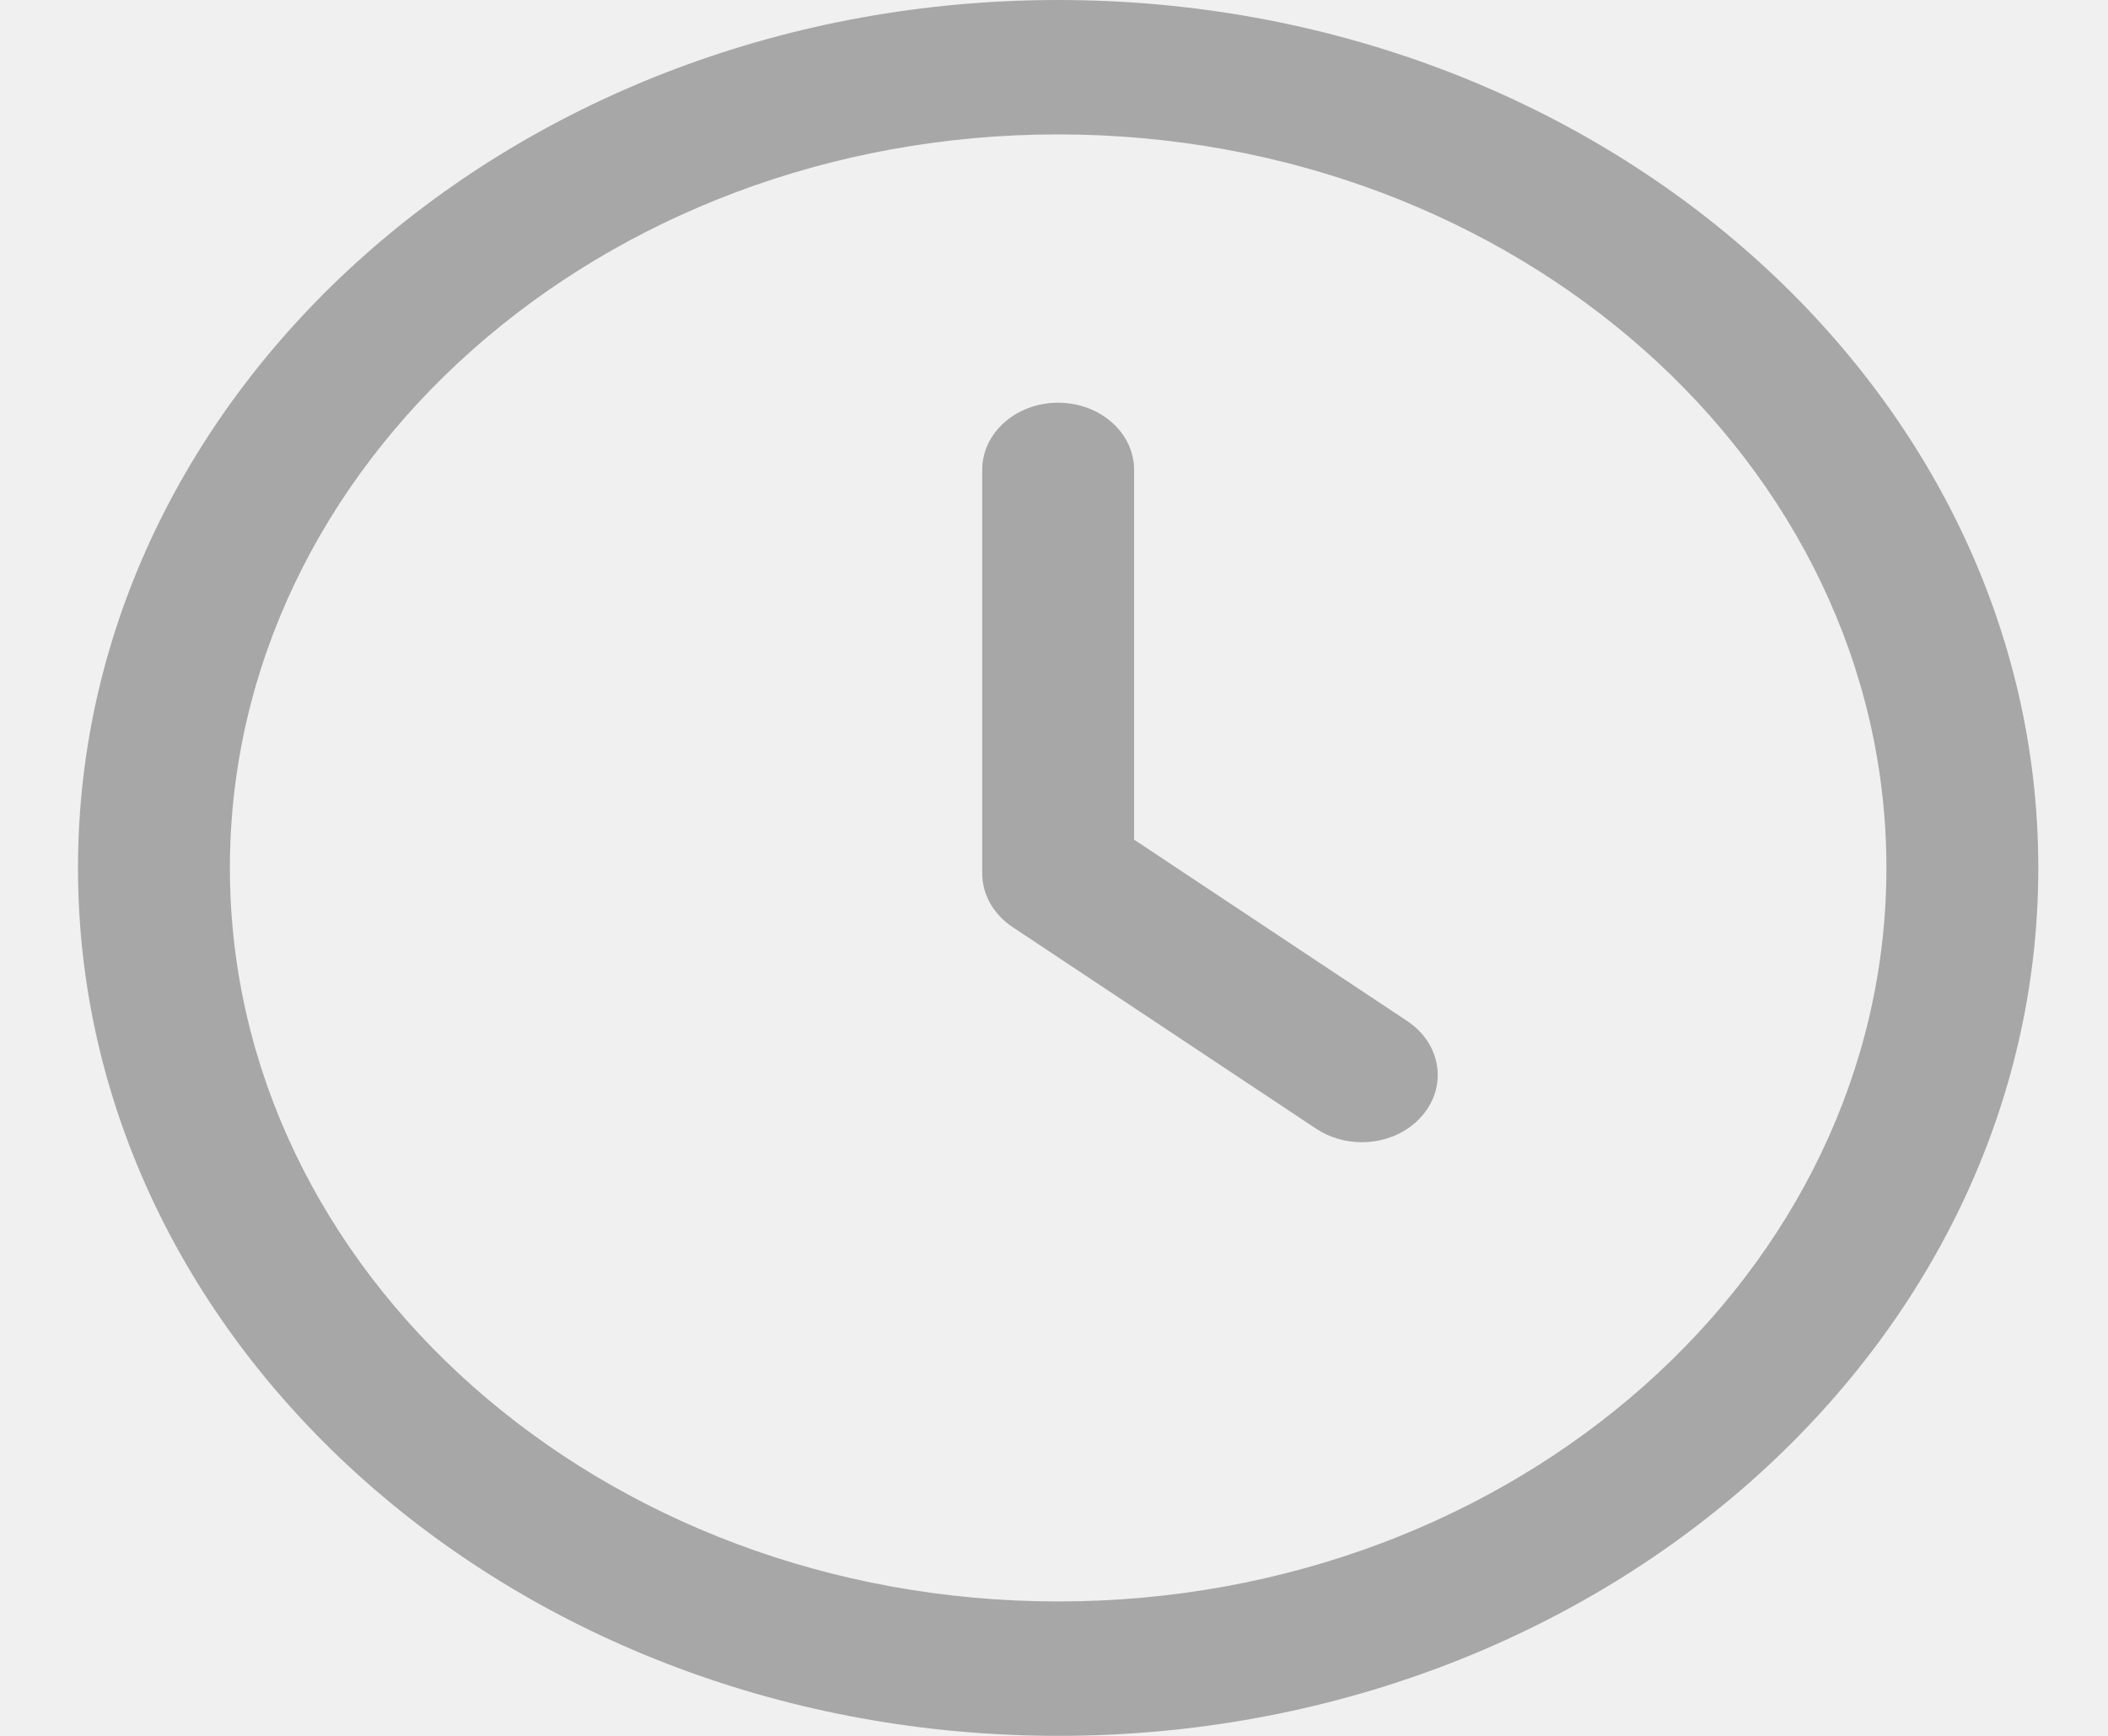
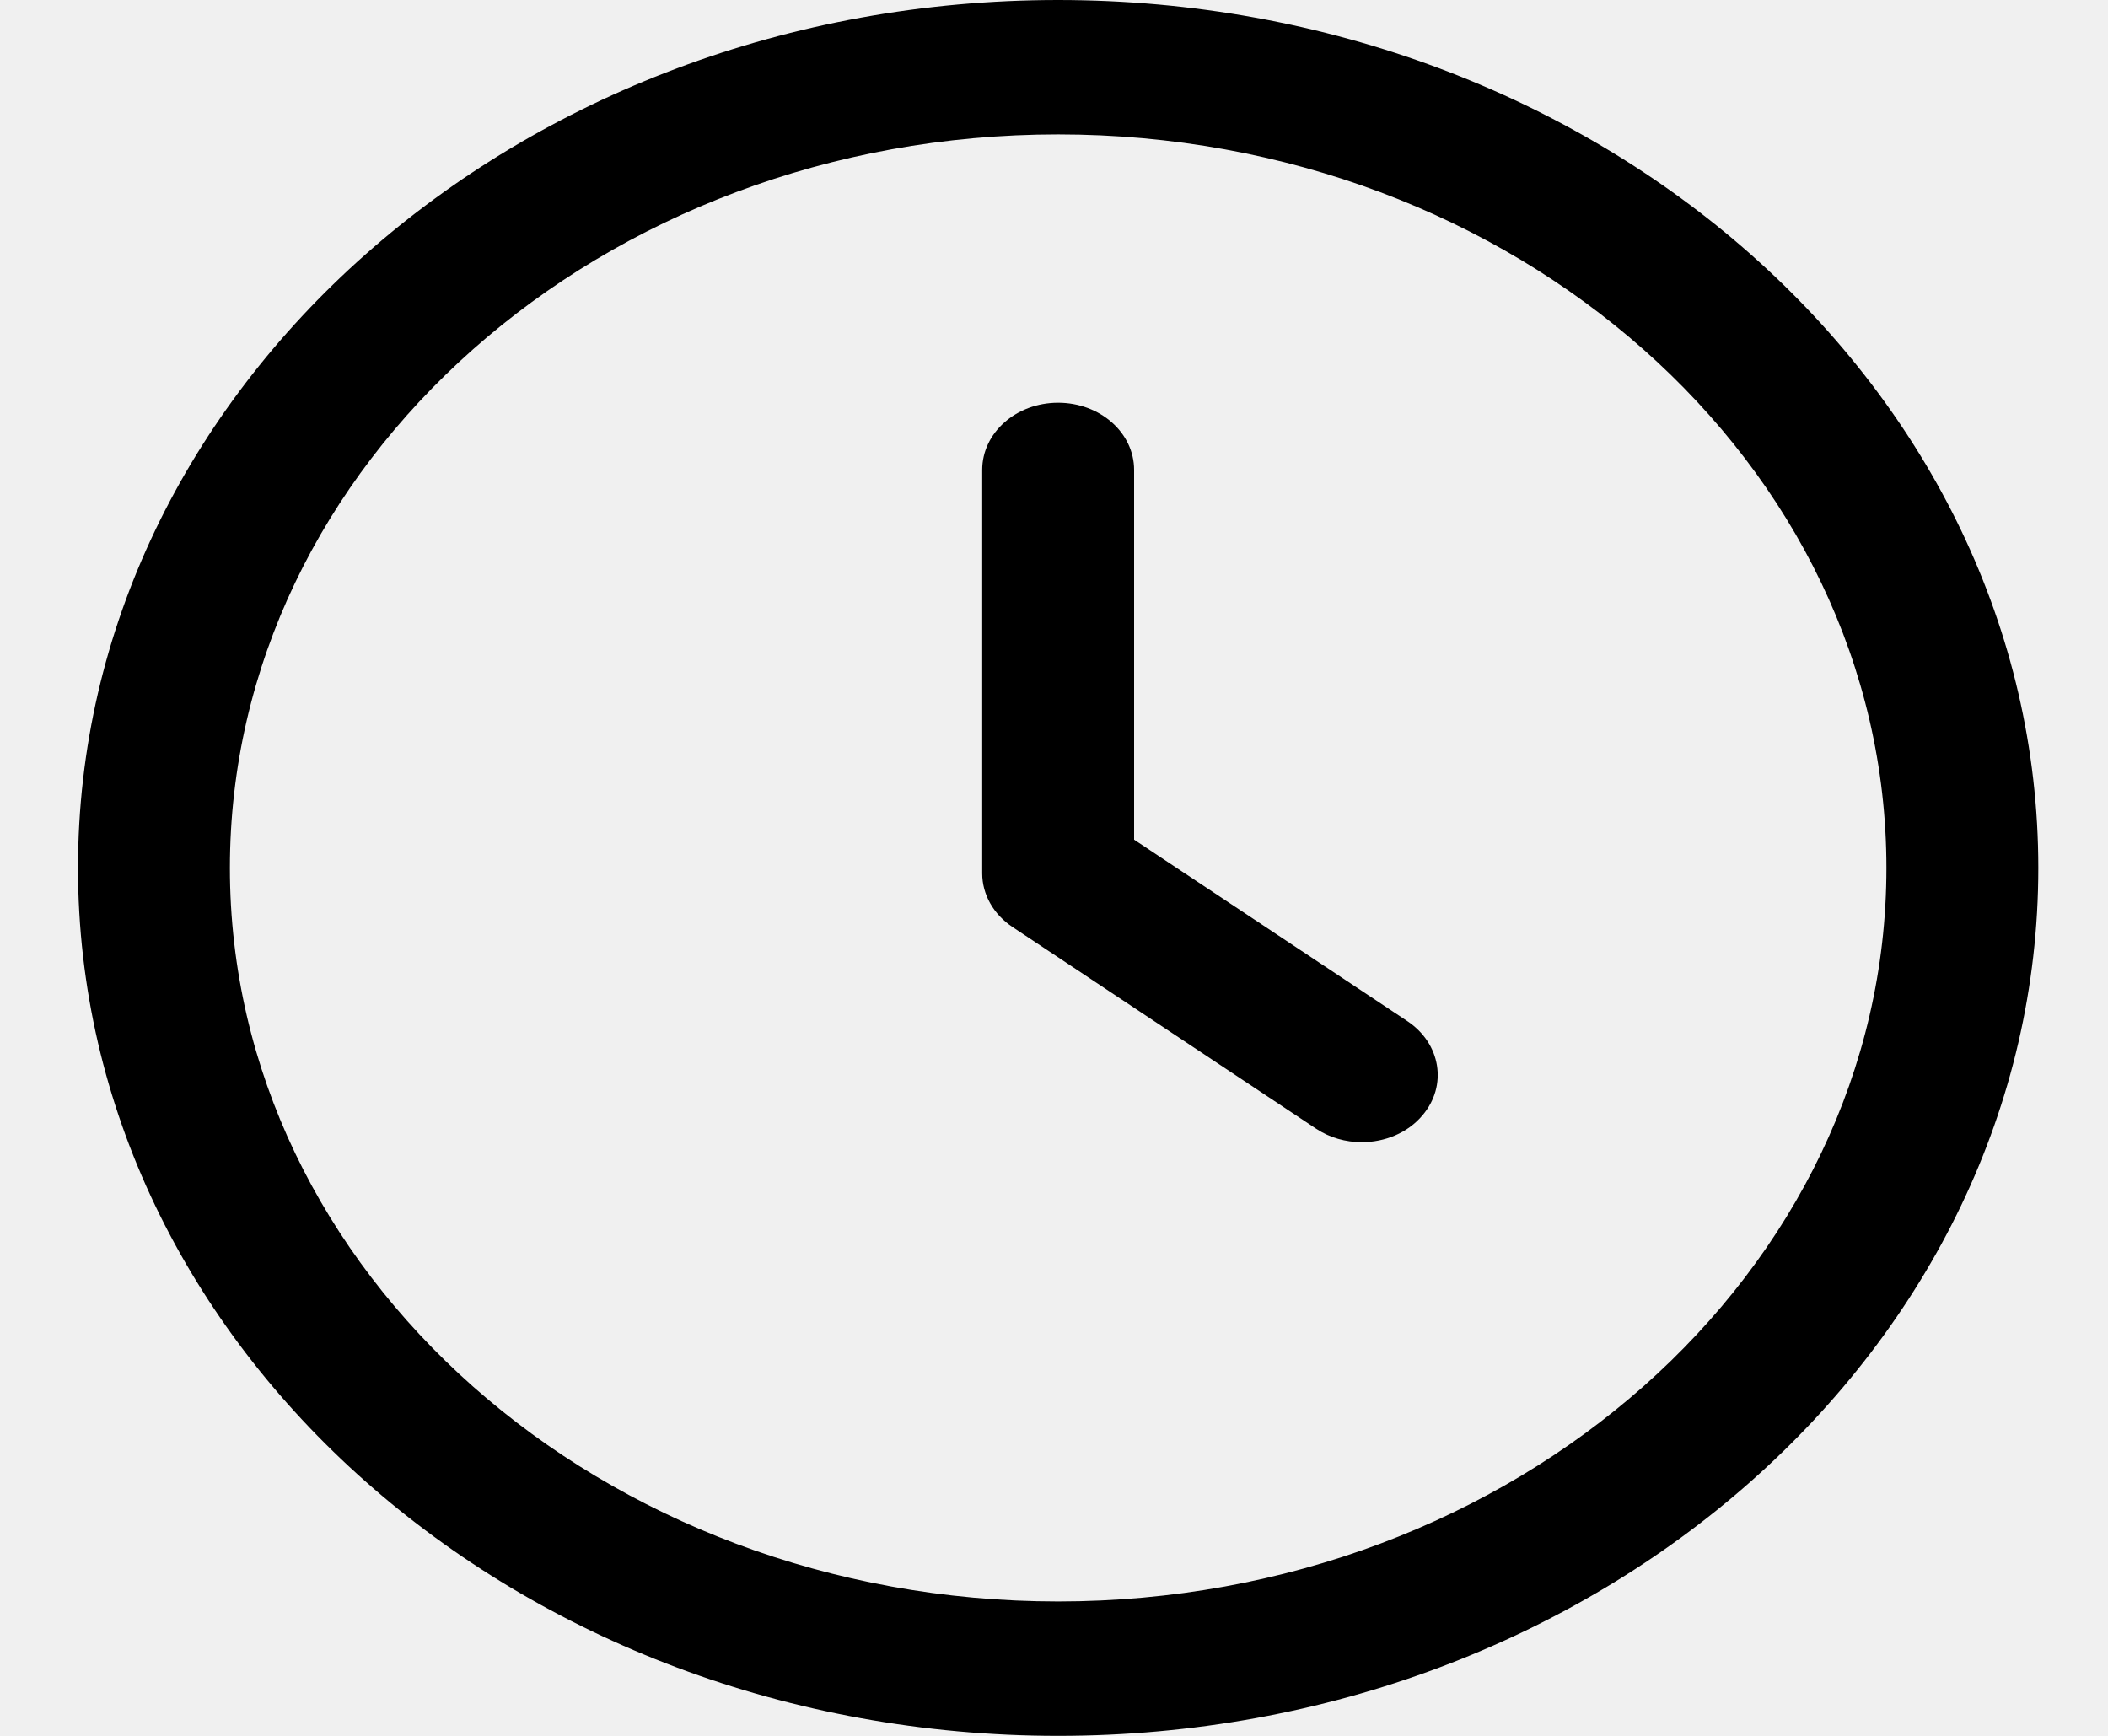
<svg width="17" height="14" viewBox="0 0 17 14">
  <g clip-path="url(#clip0)">
-     <path d="M11.35 8.236L9.146 6.772V3.79C9.146 3.49 8.872 3.248 8.533 3.248C8.195 3.248 7.921 3.49 7.921 3.79V7.044C7.921 7.214 8.012 7.375 8.166 7.477L10.615 9.104C10.725 9.177 10.854 9.212 10.982 9.212C11.168 9.212 11.352 9.138 11.472 8.995C11.675 8.756 11.62 8.416 11.35 8.236Z" fill="#A7A7A7" />
-     <path d="M8.533 0C4.175 0 0.629 3.14 0.629 7C0.629 10.86 4.175 14 8.533 14C12.892 14 16.438 10.86 16.438 7C16.438 3.14 12.892 0 8.533 0ZM8.533 12.916C4.851 12.916 1.854 10.261 1.854 7C1.854 3.739 4.851 1.084 8.533 1.084C12.217 1.084 15.213 3.739 15.213 7C15.213 10.261 12.216 12.916 8.533 12.916Z" fill="#A7A7A7" />
+     <path d="M11.35 8.236L9.146 6.772V3.79C9.146 3.49 8.872 3.248 8.533 3.248C8.195 3.248 7.921 3.49 7.921 3.79V7.044C7.921 7.214 8.012 7.375 8.166 7.477L10.615 9.104C10.725 9.177 10.854 9.212 10.982 9.212C11.168 9.212 11.352 9.138 11.472 8.995C11.675 8.756 11.62 8.416 11.35 8.236Z" fill="inherit" />
+     <path d="M8.533 0C4.175 0 0.629 3.14 0.629 7C0.629 10.86 4.175 14 8.533 14C12.892 14 16.438 10.86 16.438 7C16.438 3.14 12.892 0 8.533 0ZM8.533 12.916C4.851 12.916 1.854 10.261 1.854 7C1.854 3.739 4.851 1.084 8.533 1.084C12.217 1.084 15.213 3.739 15.213 7C15.213 10.261 12.216 12.916 8.533 12.916Z" fill="inherit" />
  </g>
  <defs>
    <clipPath id="clip0">
      <rect width="15.808" height="14" fill="white" transform="translate(0.629166)" />
    </clipPath>
  </defs>
</svg>
